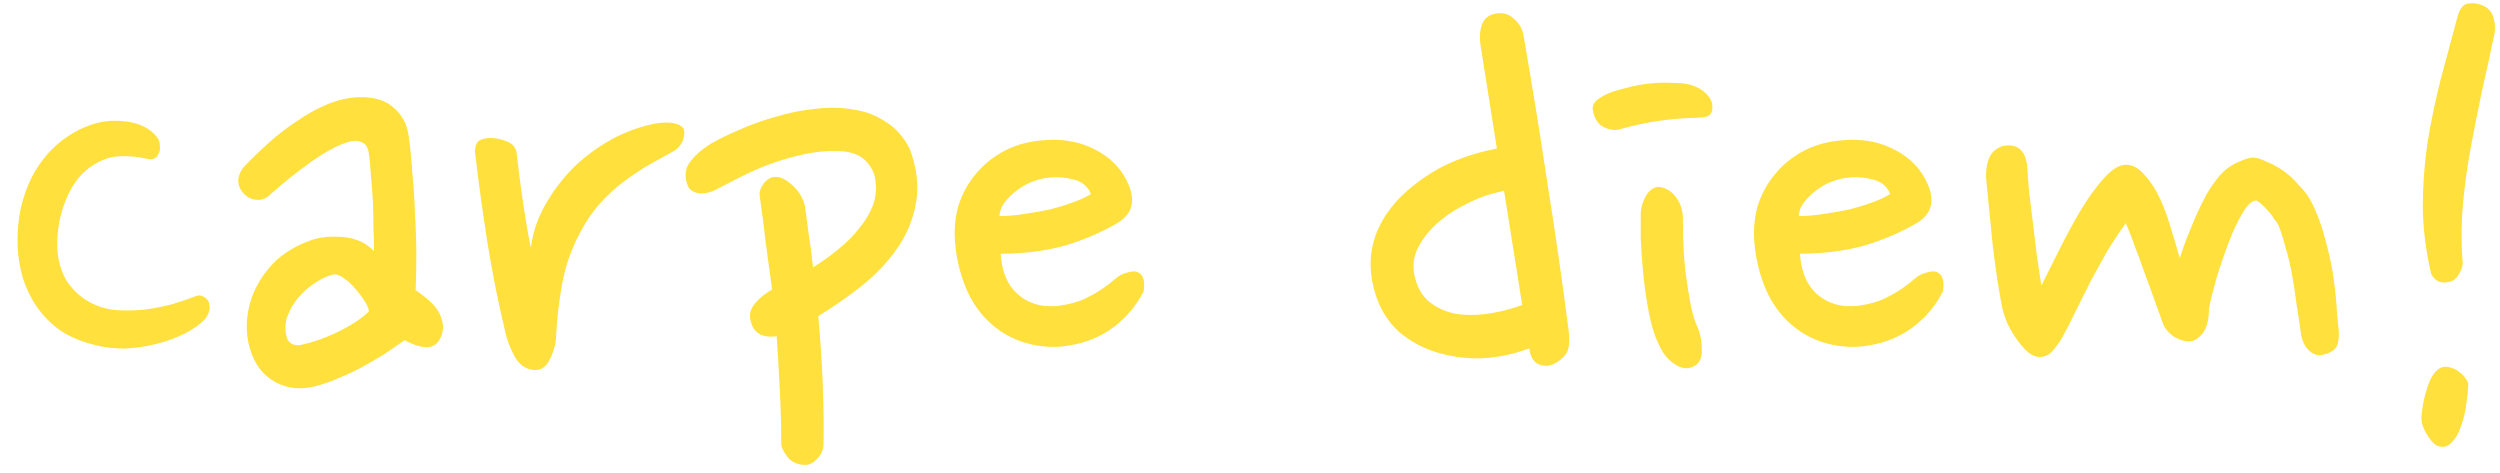
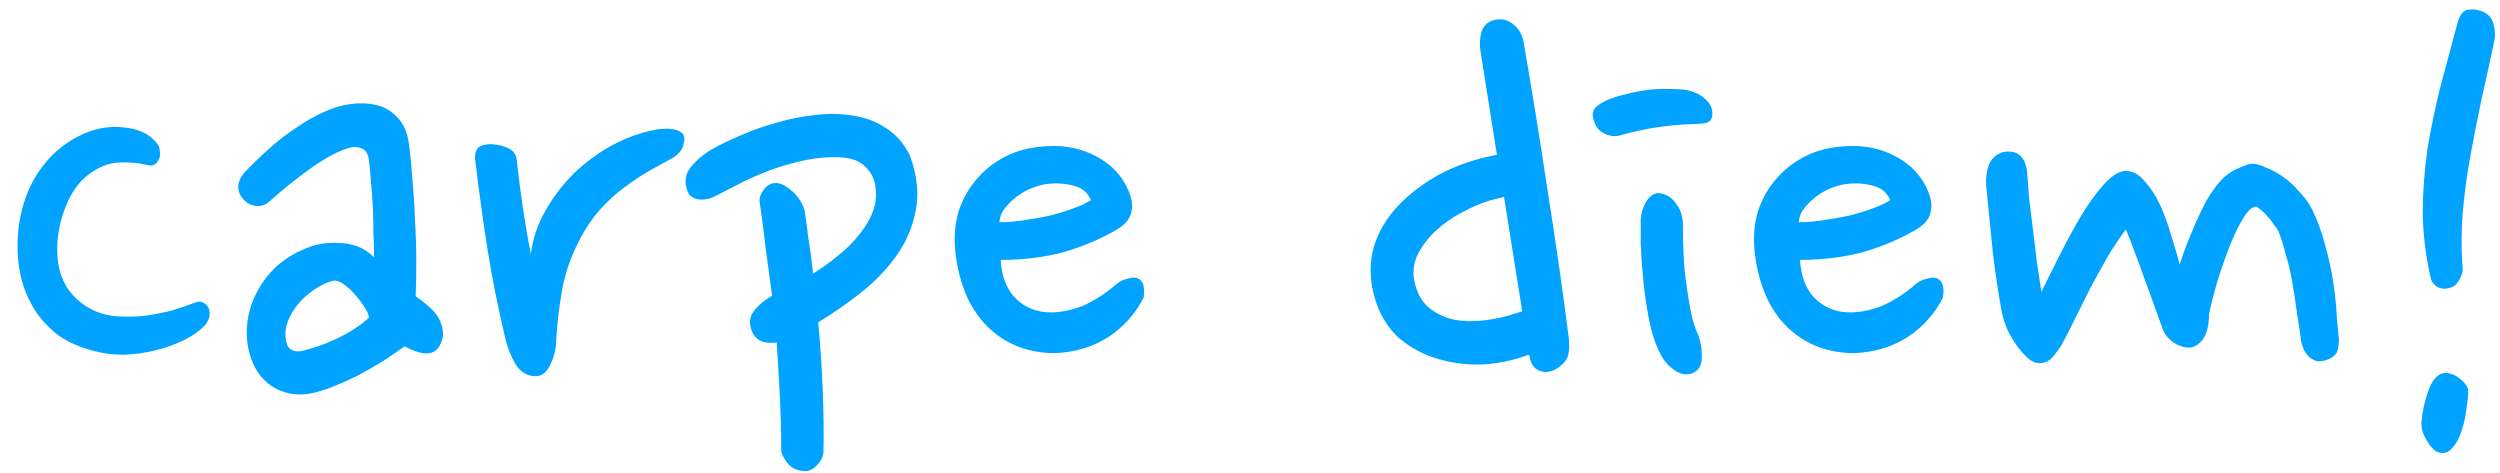
<svg xmlns="http://www.w3.org/2000/svg" width="127" height="24" viewBox="0 0 127 24" fill="none">
-   <path d="M7.989 6.983C8.077 7.093 8.121 7.236 8.121 7.412C8.143 7.566 8.121 7.698 8.055 7.808C7.945 8.05 7.758 8.138 7.494 8.072C7.032 7.962 6.548 7.918 6.042 7.94C5.536 7.962 5.03 8.16 4.524 8.534C4.018 8.908 3.622 9.458 3.336 10.184C3.05 10.887 2.907 11.624 2.907 12.395C2.907 13.143 3.083 13.791 3.435 14.341C3.809 14.87 4.282 15.255 4.854 15.496C5.206 15.65 5.602 15.739 6.042 15.761C6.482 15.783 6.922 15.771 7.362 15.727C7.824 15.662 8.275 15.573 8.715 15.463C9.155 15.332 9.573 15.188 9.969 15.034C10.101 14.991 10.222 15.002 10.332 15.068C10.464 15.133 10.552 15.222 10.596 15.332C10.706 15.617 10.651 15.903 10.431 16.189C10.167 16.476 9.815 16.729 9.375 16.948C8.935 17.169 8.451 17.345 7.923 17.477C7.395 17.608 6.856 17.686 6.306 17.707C5.756 17.707 5.239 17.642 4.755 17.509C4.073 17.334 3.49 17.081 3.006 16.75C2.544 16.398 2.159 16.003 1.851 15.562C1.543 15.101 1.312 14.617 1.158 14.111C1.004 13.582 0.916 13.043 0.894 12.493C0.85 11.174 1.103 9.986 1.653 8.93C2.225 7.874 3.017 7.093 4.029 6.587C4.777 6.213 5.525 6.07 6.273 6.158C7.043 6.224 7.615 6.499 7.989 6.983ZM20.752 6.851C20.84 7.467 20.906 8.127 20.95 8.831C21.016 9.513 21.06 10.206 21.082 10.909C21.126 11.614 21.148 12.296 21.148 12.956C21.148 13.616 21.137 14.21 21.115 14.738C21.819 15.222 22.237 15.65 22.369 16.024C22.523 16.398 22.545 16.729 22.435 17.015C22.303 17.41 22.061 17.619 21.709 17.642C21.379 17.642 20.994 17.52 20.554 17.279C20.246 17.498 19.894 17.741 19.498 18.005C19.102 18.247 18.684 18.488 18.244 18.73C17.804 18.951 17.364 19.148 16.924 19.325C16.484 19.5 16.077 19.622 15.703 19.688C14.999 19.797 14.361 19.666 13.789 19.291C13.239 18.918 12.865 18.357 12.667 17.608C12.535 17.102 12.502 16.585 12.568 16.058C12.634 15.508 12.799 14.991 13.063 14.507C13.327 14.001 13.679 13.55 14.119 13.153C14.581 12.758 15.12 12.45 15.736 12.229C15.89 12.164 16.099 12.108 16.363 12.065C16.649 12.021 16.935 12.009 17.221 12.031C17.529 12.031 17.837 12.086 18.145 12.197C18.453 12.306 18.739 12.493 19.003 12.758C19.003 12.383 18.992 11.976 18.97 11.537C18.97 11.075 18.959 10.613 18.937 10.15C18.915 9.689 18.882 9.26 18.838 8.864C18.816 8.446 18.783 8.094 18.739 7.808C18.695 7.478 18.563 7.28 18.343 7.214C18.145 7.126 17.892 7.137 17.584 7.247C17.056 7.423 16.44 7.764 15.736 8.27C15.032 8.776 14.361 9.315 13.723 9.887C13.525 10.085 13.294 10.172 13.03 10.15C12.788 10.129 12.579 10.03 12.403 9.854C12.227 9.678 12.128 9.48 12.106 9.26C12.084 9.018 12.172 8.765 12.37 8.501C12.744 8.105 13.162 7.698 13.624 7.28C14.086 6.862 14.57 6.488 15.076 6.158C15.582 5.806 16.099 5.52 16.627 5.3C17.155 5.08 17.683 4.959 18.211 4.937C18.981 4.915 19.575 5.091 19.993 5.465C20.411 5.817 20.664 6.279 20.752 6.851ZM16.924 13.945C16.638 14.011 16.33 14.155 16 14.374C15.692 14.572 15.406 14.825 15.142 15.133C14.9 15.419 14.713 15.749 14.581 16.123C14.471 16.476 14.471 16.828 14.581 17.18C14.625 17.311 14.713 17.41 14.845 17.477C14.999 17.543 15.164 17.553 15.34 17.509C15.868 17.399 16.462 17.191 17.122 16.883C17.804 16.552 18.343 16.201 18.739 15.826C18.739 15.694 18.673 15.53 18.541 15.332C18.409 15.111 18.255 14.902 18.079 14.704C17.903 14.485 17.705 14.297 17.485 14.143C17.287 13.989 17.1 13.924 16.924 13.945ZM34.228 7.676C33.832 7.896 33.414 8.127 32.974 8.369C32.556 8.611 32.127 8.897 31.687 9.227C31.269 9.535 30.862 9.909 30.466 10.348C30.092 10.767 29.751 11.273 29.443 11.867C29.003 12.703 28.706 13.56 28.552 14.441C28.398 15.299 28.299 16.145 28.255 16.982C28.255 17.378 28.156 17.785 27.958 18.203C27.782 18.599 27.529 18.797 27.199 18.797C26.781 18.797 26.44 18.587 26.176 18.169C25.934 17.73 25.769 17.311 25.681 16.916C25.307 15.354 24.999 13.813 24.757 12.296C24.515 10.755 24.306 9.227 24.13 7.709C24.13 7.401 24.218 7.203 24.394 7.115C24.592 7.027 24.812 6.994 25.054 7.016C25.318 7.038 25.571 7.104 25.813 7.214C26.055 7.324 26.198 7.5 26.242 7.742C26.33 8.556 26.44 9.414 26.572 10.316C26.704 11.195 26.836 11.954 26.968 12.592C27.056 11.845 27.298 11.118 27.694 10.415C28.09 9.711 28.574 9.073 29.146 8.501C29.74 7.929 30.4 7.445 31.126 7.049C31.874 6.653 32.633 6.389 33.403 6.257C33.733 6.213 34.008 6.213 34.228 6.257C34.448 6.301 34.602 6.378 34.69 6.488C34.778 6.598 34.789 6.774 34.723 7.016C34.679 7.258 34.514 7.478 34.228 7.676ZM41.831 22.657C41.809 22.899 41.699 23.119 41.501 23.317C41.303 23.538 41.083 23.637 40.841 23.614C40.467 23.593 40.181 23.45 39.983 23.186C39.785 22.922 39.686 22.701 39.686 22.526C39.686 21.689 39.664 20.82 39.62 19.919C39.576 18.994 39.521 18.049 39.455 17.081C39.169 17.125 38.905 17.102 38.663 17.015C38.443 16.904 38.289 16.739 38.201 16.52C38.047 16.145 38.069 15.816 38.267 15.53C38.465 15.243 38.784 14.969 39.224 14.704C39.114 13.89 39.004 13.088 38.894 12.296C38.806 11.504 38.707 10.733 38.597 9.986C38.575 9.854 38.586 9.733 38.63 9.623C38.674 9.513 38.729 9.414 38.795 9.326C38.861 9.216 38.982 9.117 39.158 9.029C39.444 8.919 39.763 9.007 40.115 9.293C40.489 9.579 40.742 9.942 40.874 10.382C40.94 10.8 41.006 11.284 41.072 11.834C41.16 12.361 41.237 12.944 41.303 13.582C41.765 13.296 42.194 12.989 42.59 12.659C43.008 12.329 43.36 11.976 43.646 11.602C43.954 11.229 44.185 10.844 44.339 10.447C44.493 10.03 44.537 9.601 44.471 9.161C44.427 8.787 44.262 8.457 43.976 8.171C43.69 7.863 43.239 7.698 42.623 7.676C42.073 7.654 41.523 7.698 40.973 7.808C40.445 7.918 39.917 8.061 39.389 8.237C38.883 8.413 38.377 8.622 37.871 8.864C37.387 9.106 36.914 9.348 36.452 9.59C36.144 9.766 35.836 9.843 35.528 9.821C35.242 9.777 35.055 9.667 34.967 9.491C34.769 9.051 34.78 8.655 35 8.303C35.242 7.951 35.605 7.621 36.089 7.313C36.507 7.071 37.002 6.829 37.574 6.587C38.168 6.323 38.784 6.103 39.422 5.927C40.082 5.729 40.742 5.597 41.402 5.531C42.084 5.443 42.733 5.454 43.349 5.564C43.965 5.652 44.515 5.861 44.999 6.191C45.505 6.499 45.912 6.961 46.22 7.577C46.594 8.589 46.693 9.524 46.517 10.382C46.363 11.217 46.033 11.988 45.527 12.691C45.043 13.373 44.438 14.001 43.712 14.572C43.008 15.123 42.293 15.617 41.567 16.058C41.677 17.245 41.754 18.422 41.798 19.588C41.842 20.755 41.853 21.777 41.831 22.657ZM56.807 11.306C55.949 11.812 55.025 12.207 54.035 12.493C53.045 12.758 51.978 12.889 50.834 12.889C50.878 13.659 51.098 14.275 51.494 14.738C51.89 15.178 52.385 15.441 52.979 15.53C53.331 15.573 53.683 15.562 54.035 15.496C54.409 15.431 54.75 15.332 55.058 15.2C55.388 15.046 55.685 14.88 55.949 14.704C56.213 14.528 56.444 14.352 56.642 14.177C56.84 14.001 57.049 13.89 57.269 13.847C57.489 13.78 57.654 13.77 57.764 13.813C58.072 13.924 58.182 14.254 58.094 14.803C57.742 15.508 57.236 16.113 56.576 16.619C55.916 17.102 55.179 17.41 54.365 17.543C53.661 17.674 52.935 17.642 52.187 17.444C51.439 17.245 50.768 16.86 50.174 16.288C49.668 15.783 49.283 15.188 49.019 14.507C48.755 13.825 48.59 13.12 48.524 12.395C48.458 11.713 48.513 11.063 48.689 10.447C48.887 9.832 49.184 9.293 49.58 8.831C49.976 8.347 50.471 7.951 51.065 7.643C51.659 7.335 52.352 7.159 53.144 7.115C54.09 7.049 54.948 7.225 55.718 7.643C56.488 8.061 57.027 8.644 57.335 9.392C57.511 9.81 57.555 10.172 57.467 10.48C57.401 10.789 57.181 11.063 56.807 11.306ZM53.012 9.062C52.792 9.106 52.55 9.183 52.286 9.293C52.044 9.403 51.813 9.546 51.593 9.722C51.395 9.876 51.208 10.062 51.032 10.283C50.878 10.48 50.79 10.711 50.768 10.976C51.142 10.976 51.549 10.943 51.989 10.877C52.451 10.81 52.891 10.733 53.309 10.646C53.749 10.536 54.145 10.415 54.497 10.283C54.871 10.15 55.179 10.008 55.421 9.854C55.245 9.436 54.915 9.183 54.431 9.095C53.969 8.985 53.496 8.974 53.012 9.062ZM75.217 2.33C75.151 1.934 75.173 1.571 75.283 1.241C75.415 0.911 75.668 0.724 76.042 0.68C76.372 0.636 76.658 0.724 76.9 0.944C77.164 1.164 77.329 1.45 77.395 1.802C77.835 4.332 78.242 6.851 78.616 9.359C79.012 11.845 79.364 14.287 79.672 16.684C79.76 17.323 79.716 17.762 79.54 18.005C79.364 18.224 79.155 18.39 78.913 18.5C78.649 18.61 78.396 18.61 78.154 18.5C77.934 18.39 77.791 18.192 77.725 17.905L77.692 17.707L77.56 17.741C76.834 18.005 76.075 18.159 75.283 18.203C74.491 18.224 73.732 18.125 73.006 17.905C72.28 17.686 71.631 17.334 71.059 16.849C70.509 16.343 70.113 15.706 69.871 14.935C69.343 13.242 69.673 11.701 70.861 10.316C71.367 9.744 71.994 9.227 72.742 8.765C73.49 8.303 74.392 7.94 75.448 7.676L76.042 7.544L75.217 2.33ZM71.884 14.111C72.016 14.639 72.258 15.046 72.61 15.332C72.962 15.617 73.38 15.816 73.864 15.925C74.348 16.014 74.865 16.024 75.415 15.959C75.965 15.893 76.504 15.771 77.032 15.595L77.329 15.496L76.405 9.689L75.745 9.854C75.283 9.986 74.788 10.194 74.26 10.48C73.754 10.745 73.303 11.063 72.907 11.438C72.511 11.812 72.203 12.229 71.983 12.691C71.785 13.153 71.752 13.627 71.884 14.111ZM86.978 5.597C86.934 5.817 86.781 5.938 86.516 5.96C86.252 5.982 86.032 5.993 85.856 5.993C85.306 6.015 84.734 6.07 84.141 6.158C83.569 6.246 82.963 6.378 82.326 6.554C82.061 6.642 81.775 6.609 81.468 6.455C81.159 6.301 80.972 5.993 80.906 5.531C80.906 5.355 80.972 5.212 81.105 5.102C81.237 4.992 81.391 4.893 81.567 4.805C81.853 4.673 82.194 4.563 82.59 4.475C82.986 4.365 83.382 4.288 83.778 4.244C84.195 4.2 84.591 4.189 84.966 4.211C85.34 4.211 85.647 4.244 85.889 4.31C86.242 4.42 86.516 4.585 86.715 4.805C86.934 5.025 87.022 5.289 86.978 5.597ZM86.219 16.585C86.374 16.938 86.451 17.323 86.451 17.741C86.472 18.137 86.362 18.412 86.121 18.566C85.812 18.764 85.483 18.753 85.13 18.532C84.778 18.312 84.514 18.015 84.338 17.642C84.097 17.18 83.909 16.619 83.778 15.959C83.645 15.277 83.546 14.605 83.481 13.945C83.415 13.286 83.371 12.669 83.349 12.098C83.349 11.525 83.349 11.097 83.349 10.81C83.371 10.502 83.459 10.216 83.612 9.953C83.766 9.689 83.965 9.535 84.207 9.491C84.603 9.513 84.921 9.7 85.163 10.052C85.406 10.382 85.516 10.8 85.493 11.306C85.493 11.701 85.504 12.142 85.526 12.626C85.549 13.11 85.593 13.594 85.659 14.078C85.725 14.562 85.802 15.034 85.889 15.496C85.978 15.937 86.088 16.299 86.219 16.585ZM97.413 11.306C96.555 11.812 95.631 12.207 94.641 12.493C93.651 12.758 92.584 12.889 91.44 12.889C91.484 13.659 91.704 14.275 92.1 14.738C92.496 15.178 92.991 15.441 93.585 15.53C93.937 15.573 94.289 15.562 94.641 15.496C95.015 15.431 95.356 15.332 95.664 15.2C95.994 15.046 96.291 14.88 96.555 14.704C96.819 14.528 97.05 14.352 97.248 14.177C97.446 14.001 97.655 13.89 97.875 13.847C98.095 13.78 98.26 13.77 98.37 13.813C98.678 13.924 98.788 14.254 98.7 14.803C98.348 15.508 97.842 16.113 97.182 16.619C96.522 17.102 95.785 17.41 94.971 17.543C94.267 17.674 93.541 17.642 92.793 17.444C92.045 17.245 91.374 16.86 90.78 16.288C90.274 15.783 89.889 15.188 89.625 14.507C89.361 13.825 89.196 13.12 89.13 12.395C89.064 11.713 89.119 11.063 89.295 10.447C89.493 9.832 89.79 9.293 90.186 8.831C90.582 8.347 91.077 7.951 91.671 7.643C92.265 7.335 92.958 7.159 93.75 7.115C94.696 7.049 95.554 7.225 96.324 7.643C97.094 8.061 97.633 8.644 97.941 9.392C98.117 9.81 98.161 10.172 98.073 10.48C98.007 10.789 97.787 11.063 97.413 11.306ZM93.618 9.062C93.398 9.106 93.156 9.183 92.892 9.293C92.65 9.403 92.419 9.546 92.199 9.722C92.001 9.876 91.814 10.062 91.638 10.283C91.484 10.48 91.396 10.711 91.374 10.976C91.748 10.976 92.155 10.943 92.595 10.877C93.057 10.81 93.497 10.733 93.915 10.646C94.355 10.536 94.751 10.415 95.103 10.283C95.477 10.15 95.785 10.008 96.027 9.854C95.851 9.436 95.521 9.183 95.037 9.095C94.575 8.985 94.102 8.974 93.618 9.062ZM102.976 8.402C102.998 8.754 103.031 9.194 103.075 9.722C103.141 10.227 103.207 10.767 103.273 11.338C103.339 11.889 103.405 12.438 103.471 12.989C103.559 13.539 103.636 14.044 103.702 14.507C103.944 14.023 104.241 13.428 104.593 12.725C104.945 12.021 105.308 11.35 105.682 10.711C106.078 10.052 106.474 9.502 106.87 9.062C107.288 8.6 107.662 8.369 107.992 8.369C108.344 8.369 108.663 8.545 108.949 8.897C109.257 9.227 109.521 9.634 109.741 10.117C109.961 10.601 110.148 11.118 110.302 11.668C110.478 12.219 110.621 12.703 110.731 13.12C110.819 12.835 110.929 12.515 111.061 12.164C111.215 11.79 111.369 11.415 111.523 11.041C111.699 10.646 111.886 10.261 112.084 9.887C112.304 9.513 112.535 9.183 112.777 8.897C113.063 8.589 113.371 8.369 113.701 8.237C114.031 8.083 114.273 8.006 114.427 8.006C114.625 8.006 114.856 8.072 115.12 8.204C115.406 8.314 115.692 8.468 115.978 8.666C116.264 8.864 116.528 9.106 116.77 9.392C117.034 9.656 117.243 9.931 117.397 10.216C117.705 10.81 117.947 11.46 118.123 12.164C118.321 12.867 118.464 13.539 118.552 14.177C118.64 14.815 118.695 15.386 118.717 15.893C118.761 16.377 118.794 16.718 118.816 16.916C118.816 17.201 118.783 17.422 118.717 17.576C118.651 17.707 118.53 17.817 118.354 17.905C118.112 18.015 117.903 18.059 117.727 18.038C117.551 17.994 117.408 17.916 117.298 17.806C117.188 17.697 117.1 17.576 117.034 17.444C116.968 17.29 116.924 17.157 116.902 17.047C116.836 16.541 116.759 16.024 116.671 15.496C116.605 14.969 116.528 14.463 116.44 13.979C116.352 13.473 116.242 13.011 116.11 12.592C116 12.152 115.879 11.768 115.747 11.438C115.703 11.35 115.626 11.239 115.516 11.107C115.428 10.954 115.318 10.81 115.186 10.678C115.076 10.546 114.966 10.437 114.856 10.348C114.746 10.261 114.669 10.206 114.625 10.184C114.405 10.184 114.174 10.393 113.932 10.81C113.69 11.207 113.459 11.691 113.239 12.262C113.019 12.835 112.81 13.44 112.612 14.078C112.436 14.694 112.304 15.222 112.216 15.662C112.216 16.233 112.106 16.663 111.886 16.948C111.666 17.212 111.435 17.345 111.193 17.345C110.951 17.345 110.687 17.256 110.401 17.081C110.137 16.883 109.961 16.663 109.873 16.421C109.741 16.069 109.598 15.672 109.444 15.232C109.29 14.793 109.125 14.341 108.949 13.88C108.795 13.418 108.63 12.966 108.454 12.527C108.3 12.086 108.146 11.691 107.992 11.338C107.684 11.757 107.376 12.219 107.068 12.725C106.782 13.23 106.496 13.748 106.21 14.275C105.946 14.803 105.682 15.332 105.418 15.86C105.176 16.366 104.945 16.817 104.725 17.212C104.571 17.454 104.406 17.674 104.23 17.872C104.054 18.049 103.845 18.137 103.603 18.137C103.427 18.137 103.24 18.059 103.042 17.905C102.844 17.73 102.657 17.52 102.481 17.279C102.305 17.037 102.14 16.762 101.986 16.453C101.854 16.145 101.755 15.838 101.689 15.53C101.513 14.584 101.359 13.55 101.227 12.428C101.117 11.284 101.007 10.172 100.897 9.095C100.875 8.721 100.919 8.38 101.029 8.072C101.161 7.742 101.403 7.522 101.755 7.412C102.129 7.346 102.415 7.401 102.613 7.577C102.811 7.753 102.932 8.028 102.976 8.402ZM126.706 1.769C126.508 2.737 126.299 3.694 126.079 4.64C125.881 5.586 125.694 6.532 125.518 7.478C125.342 8.424 125.21 9.37 125.122 10.316C125.034 11.261 125.023 12.207 125.089 13.153C125.133 13.396 125.089 13.627 124.957 13.847C124.847 14.066 124.715 14.21 124.561 14.275C124.077 14.451 123.725 14.331 123.505 13.912C123.241 12.79 123.098 11.68 123.076 10.579C123.076 9.48 123.153 8.391 123.307 7.313C123.483 6.235 123.703 5.168 123.967 4.112C124.253 3.034 124.539 1.967 124.825 0.911C124.935 0.471 125.111 0.229 125.353 0.185C125.595 0.141 125.826 0.163 126.046 0.251C126.376 0.361 126.585 0.581 126.673 0.911C126.761 1.241 126.772 1.527 126.706 1.769ZM125.386 19.523C125.386 19.765 125.353 20.095 125.287 20.512C125.243 20.909 125.155 21.282 125.023 21.634C124.913 21.986 124.748 22.273 124.528 22.492C124.33 22.712 124.077 22.756 123.769 22.625C123.593 22.515 123.417 22.305 123.241 21.997C123.065 21.689 122.988 21.404 123.01 21.14C123.054 20.611 123.164 20.095 123.34 19.588C123.516 19.082 123.747 18.774 124.033 18.665C124.165 18.62 124.308 18.62 124.462 18.665C124.638 18.709 124.792 18.785 124.924 18.895C125.056 18.983 125.166 19.093 125.254 19.226C125.342 19.335 125.386 19.434 125.386 19.523Z" fill="#FFE03D" />
+   <path d="M7.989 7.297C8.077 7.407 8.121 7.55 8.121 7.726C8.143 7.88 8.121 8.012 8.055 8.122C7.945 8.364 7.758 8.452 7.494 8.386C7.032 8.276 6.548 8.232 6.042 8.254C5.536 8.276 5.03 8.474 4.524 8.848C4.018 9.222 3.622 9.772 3.336 10.498C3.05 11.202 2.907 11.939 2.907 12.709C2.907 13.457 3.083 14.106 3.435 14.656C3.809 15.184 4.282 15.569 4.854 15.811C5.206 15.965 5.602 16.053 6.042 16.075C6.482 16.097 6.922 16.086 7.362 16.042C7.824 15.976 8.275 15.888 8.715 15.778C9.155 15.646 9.573 15.503 9.969 15.349C10.101 15.305 10.222 15.316 10.332 15.382C10.464 15.448 10.552 15.536 10.596 15.646C10.706 15.932 10.651 16.218 10.431 16.504C10.167 16.79 9.815 17.043 9.375 17.263C8.935 17.483 8.451 17.659 7.923 17.791C7.395 17.923 6.856 18 6.306 18.022C5.756 18.022 5.239 17.956 4.755 17.824C4.073 17.648 3.49 17.395 3.006 17.065C2.544 16.713 2.159 16.317 1.851 15.877C1.543 15.415 1.312 14.931 1.158 14.425C1.004 13.897 0.916 13.358 0.894 12.808C0.85 11.488 1.103 10.3 1.653 9.244C2.225 8.188 3.017 7.407 4.029 6.901C4.777 6.527 5.525 6.384 6.273 6.472C7.043 6.538 7.615 6.813 7.989 7.297ZM20.752 7.165C20.84 7.781 20.906 8.441 20.95 9.145C21.016 9.827 21.06 10.52 21.082 11.224C21.126 11.928 21.148 12.61 21.148 13.27C21.148 13.93 21.137 14.524 21.115 15.052C21.819 15.536 22.237 15.965 22.369 16.339C22.523 16.713 22.545 17.043 22.435 17.329C22.303 17.725 22.061 17.934 21.709 17.956C21.379 17.956 20.994 17.835 20.554 17.593C20.246 17.813 19.894 18.055 19.498 18.319C19.102 18.561 18.684 18.803 18.244 19.045C17.804 19.265 17.364 19.463 16.924 19.639C16.484 19.815 16.077 19.936 15.703 20.002C14.999 20.112 14.361 19.98 13.789 19.606C13.239 19.232 12.865 18.671 12.667 17.923C12.535 17.417 12.502 16.9 12.568 16.372C12.634 15.822 12.799 15.305 13.063 14.821C13.327 14.315 13.679 13.864 14.119 13.468C14.581 13.072 15.12 12.764 15.736 12.544C15.89 12.478 16.099 12.423 16.363 12.379C16.649 12.335 16.935 12.324 17.221 12.346C17.529 12.346 17.837 12.401 18.145 12.511C18.453 12.621 18.739 12.808 19.003 13.072C19.003 12.698 18.992 12.291 18.97 11.851C18.97 11.389 18.959 10.927 18.937 10.465C18.915 10.003 18.882 9.574 18.838 9.178C18.816 8.76 18.783 8.408 18.739 8.122C18.695 7.792 18.563 7.594 18.343 7.528C18.145 7.44 17.892 7.451 17.584 7.561C17.056 7.737 16.44 8.078 15.736 8.584C15.032 9.09 14.361 9.629 13.723 10.201C13.525 10.399 13.294 10.487 13.03 10.465C12.788 10.443 12.579 10.344 12.403 10.168C12.227 9.992 12.128 9.794 12.106 9.574C12.084 9.332 12.172 9.079 12.37 8.815C12.744 8.419 13.162 8.012 13.624 7.594C14.086 7.176 14.57 6.802 15.076 6.472C15.582 6.12 16.099 5.834 16.627 5.614C17.155 5.394 17.683 5.273 18.211 5.251C18.981 5.229 19.575 5.405 19.993 5.779C20.411 6.131 20.664 6.593 20.752 7.165ZM16.924 14.26C16.638 14.326 16.33 14.469 16 14.689C15.692 14.887 15.406 15.14 15.142 15.448C14.9 15.734 14.713 16.064 14.581 16.438C14.471 16.79 14.471 17.142 14.581 17.494C14.625 17.626 14.713 17.725 14.845 17.791C14.999 17.857 15.164 17.868 15.34 17.824C15.868 17.714 16.462 17.505 17.122 17.197C17.804 16.867 18.343 16.515 18.739 16.141C18.739 16.009 18.673 15.844 18.541 15.646C18.409 15.426 18.255 15.217 18.079 15.019C17.903 14.799 17.705 14.612 17.485 14.458C17.287 14.304 17.1 14.238 16.924 14.26ZM34.228 7.99C33.832 8.21 33.414 8.441 32.974 8.683C32.556 8.925 32.127 9.211 31.687 9.541C31.269 9.849 30.862 10.223 30.466 10.663C30.092 11.081 29.751 11.587 29.443 12.181C29.003 13.017 28.706 13.875 28.552 14.755C28.398 15.613 28.299 16.46 28.255 17.296C28.255 17.692 28.156 18.099 27.958 18.517C27.782 18.913 27.529 19.111 27.199 19.111C26.781 19.111 26.44 18.902 26.176 18.484C25.934 18.044 25.769 17.626 25.681 17.23C25.307 15.668 24.999 14.128 24.757 12.61C24.515 11.07 24.306 9.541 24.13 8.023C24.13 7.715 24.218 7.517 24.394 7.429C24.592 7.341 24.812 7.308 25.054 7.33C25.318 7.352 25.571 7.418 25.813 7.528C26.055 7.638 26.198 7.814 26.242 8.056C26.33 8.87 26.44 9.728 26.572 10.63C26.704 11.51 26.836 12.269 26.968 12.907C27.056 12.159 27.298 11.433 27.694 10.729C28.09 10.025 28.574 9.387 29.146 8.815C29.74 8.243 30.4 7.759 31.126 7.363C31.874 6.967 32.633 6.703 33.403 6.571C33.733 6.527 34.008 6.527 34.228 6.571C34.448 6.615 34.602 6.692 34.69 6.802C34.778 6.912 34.789 7.088 34.723 7.33C34.679 7.572 34.514 7.792 34.228 7.99ZM41.831 22.972C41.809 23.214 41.699 23.434 41.501 23.632C41.303 23.852 41.083 23.951 40.841 23.929C40.467 23.907 40.181 23.764 39.983 23.5C39.785 23.236 39.686 23.016 39.686 22.84C39.686 22.004 39.664 21.135 39.62 20.233C39.576 19.309 39.521 18.363 39.455 17.395C39.169 17.439 38.905 17.417 38.663 17.329C38.443 17.219 38.289 17.054 38.201 16.834C38.047 16.46 38.069 16.13 38.267 15.844C38.465 15.558 38.784 15.283 39.224 15.019C39.114 14.205 39.004 13.402 38.894 12.61C38.806 11.818 38.707 11.048 38.597 10.3C38.575 10.168 38.586 10.047 38.63 9.937C38.674 9.827 38.729 9.728 38.795 9.64C38.861 9.53 38.982 9.431 39.158 9.343C39.444 9.233 39.763 9.321 40.115 9.607C40.489 9.893 40.742 10.256 40.874 10.696C40.94 11.114 41.006 11.598 41.072 12.148C41.16 12.676 41.237 13.259 41.303 13.897C41.765 13.611 42.194 13.303 42.59 12.973C43.008 12.643 43.36 12.291 43.646 11.917C43.954 11.543 44.185 11.158 44.339 10.762C44.493 10.344 44.537 9.915 44.471 9.475C44.427 9.101 44.262 8.771 43.976 8.485C43.69 8.177 43.239 8.012 42.623 7.99C42.073 7.968 41.523 8.012 40.973 8.122C40.445 8.232 39.917 8.375 39.389 8.551C38.883 8.727 38.377 8.936 37.871 9.178C37.387 9.42 36.914 9.662 36.452 9.904C36.144 10.08 35.836 10.157 35.528 10.135C35.242 10.091 35.055 9.981 34.967 9.805C34.769 9.365 34.78 8.969 35 8.617C35.242 8.265 35.605 7.935 36.089 7.627C36.507 7.385 37.002 7.143 37.574 6.901C38.168 6.637 38.784 6.417 39.422 6.241C40.082 6.043 40.742 5.911 41.402 5.845C42.084 5.757 42.733 5.768 43.349 5.878C43.965 5.966 44.515 6.175 44.999 6.505C45.505 6.813 45.912 7.275 46.22 7.891C46.594 8.903 46.693 9.838 46.517 10.696C46.363 11.532 46.033 12.302 45.527 13.006C45.043 13.688 44.438 14.315 43.712 14.887C43.008 15.437 42.293 15.932 41.567 16.372C41.677 17.56 41.754 18.737 41.798 19.903C41.842 21.069 41.853 22.092 41.831 22.972ZM56.807 11.62C55.949 12.126 55.025 12.522 54.035 12.808C53.045 13.072 51.978 13.204 50.834 13.204C50.878 13.974 51.098 14.59 51.494 15.052C51.89 15.492 52.385 15.756 52.979 15.844C53.331 15.888 53.683 15.877 54.035 15.811C54.409 15.745 54.75 15.646 55.058 15.514C55.388 15.36 55.685 15.195 55.949 15.019C56.213 14.843 56.444 14.667 56.642 14.491C56.84 14.315 57.049 14.205 57.269 14.161C57.489 14.095 57.654 14.084 57.764 14.128C58.072 14.238 58.182 14.568 58.094 15.118C57.742 15.822 57.236 16.427 56.576 16.933C55.916 17.417 55.179 17.725 54.365 17.857C53.661 17.989 52.935 17.956 52.187 17.758C51.439 17.56 50.768 17.175 50.174 16.603C49.668 16.097 49.283 15.503 49.019 14.821C48.755 14.139 48.59 13.435 48.524 12.709C48.458 12.027 48.513 11.378 48.689 10.762C48.887 10.146 49.184 9.607 49.58 9.145C49.976 8.661 50.471 8.265 51.065 7.957C51.659 7.649 52.352 7.473 53.144 7.429C54.09 7.363 54.948 7.539 55.718 7.957C56.488 8.375 57.027 8.958 57.335 9.706C57.511 10.124 57.555 10.487 57.467 10.795C57.401 11.103 57.181 11.378 56.807 11.62ZM53.012 9.376C52.792 9.42 52.55 9.497 52.286 9.607C52.044 9.717 51.813 9.86 51.593 10.036C51.395 10.19 51.208 10.377 51.032 10.597C50.878 10.795 50.79 11.026 50.768 11.29C51.142 11.29 51.549 11.257 51.989 11.191C52.451 11.125 52.891 11.048 53.309 10.96C53.749 10.85 54.145 10.729 54.497 10.597C54.871 10.465 55.179 10.322 55.421 10.168C55.245 9.75 54.915 9.497 54.431 9.409C53.969 9.299 53.496 9.288 53.012 9.376ZM75.217 2.644C75.151 2.248 75.173 1.885 75.283 1.555C75.415 1.225 75.668 1.038 76.042 0.994C76.372 0.95 76.658 1.038 76.9 1.258C77.164 1.478 77.329 1.764 77.395 2.116C77.835 4.646 78.242 7.165 78.616 9.673C79.012 12.159 79.364 14.601 79.672 16.999C79.76 17.637 79.716 18.077 79.54 18.319C79.364 18.539 79.155 18.704 78.913 18.814C78.649 18.924 78.396 18.924 78.154 18.814C77.934 18.704 77.791 18.506 77.725 18.22L77.692 18.022L77.56 18.055C76.834 18.319 76.075 18.473 75.283 18.517C74.491 18.539 73.732 18.44 73.006 18.22C72.28 18 71.631 17.648 71.059 17.164C70.509 16.658 70.113 16.02 69.871 15.25C69.343 13.556 69.673 12.016 70.861 10.63C71.367 10.058 71.994 9.541 72.742 9.079C73.49 8.617 74.392 8.254 75.448 7.99L76.042 7.858L75.217 2.644ZM71.884 14.425C72.016 14.953 72.258 15.36 72.61 15.646C72.962 15.932 73.38 16.13 73.864 16.24C74.348 16.328 74.865 16.339 75.415 16.273C75.965 16.207 76.504 16.086 77.032 15.91L77.329 15.811L76.405 10.003L75.745 10.168C75.283 10.3 74.788 10.509 74.26 10.795C73.754 11.059 73.303 11.378 72.907 11.752C72.511 12.126 72.203 12.544 71.983 13.006C71.785 13.468 71.752 13.941 71.884 14.425ZM86.978 5.911C86.934 6.131 86.781 6.252 86.516 6.274C86.252 6.296 86.032 6.307 85.856 6.307C85.306 6.329 84.734 6.384 84.141 6.472C83.569 6.56 82.963 6.692 82.326 6.868C82.061 6.956 81.775 6.923 81.468 6.769C81.159 6.615 80.972 6.307 80.906 5.845C80.906 5.669 80.972 5.526 81.105 5.416C81.237 5.306 81.391 5.207 81.567 5.119C81.853 4.987 82.194 4.877 82.59 4.789C82.986 4.679 83.382 4.602 83.778 4.558C84.195 4.514 84.591 4.503 84.966 4.525C85.34 4.525 85.647 4.558 85.889 4.624C86.242 4.734 86.516 4.899 86.715 5.119C86.934 5.339 87.022 5.603 86.978 5.911ZM86.219 16.9C86.374 17.252 86.451 17.637 86.451 18.055C86.472 18.451 86.362 18.726 86.121 18.88C85.812 19.078 85.483 19.067 85.13 18.847C84.778 18.627 84.514 18.33 84.338 17.956C84.097 17.494 83.909 16.933 83.778 16.273C83.645 15.591 83.546 14.92 83.481 14.26C83.415 13.6 83.371 12.984 83.349 12.412C83.349 11.84 83.349 11.411 83.349 11.125C83.371 10.817 83.459 10.531 83.612 10.267C83.766 10.003 83.965 9.849 84.207 9.805C84.603 9.827 84.921 10.014 85.163 10.366C85.406 10.696 85.516 11.114 85.493 11.62C85.493 12.016 85.504 12.456 85.526 12.94C85.549 13.424 85.593 13.908 85.659 14.392C85.725 14.876 85.802 15.349 85.889 15.811C85.978 16.251 86.088 16.614 86.219 16.9ZM97.413 11.62C96.555 12.126 95.631 12.522 94.641 12.808C93.651 13.072 92.584 13.204 91.44 13.204C91.484 13.974 91.704 14.59 92.1 15.052C92.496 15.492 92.991 15.756 93.585 15.844C93.937 15.888 94.289 15.877 94.641 15.811C95.015 15.745 95.356 15.646 95.664 15.514C95.994 15.36 96.291 15.195 96.555 15.019C96.819 14.843 97.05 14.667 97.248 14.491C97.446 14.315 97.655 14.205 97.875 14.161C98.095 14.095 98.26 14.084 98.37 14.128C98.678 14.238 98.788 14.568 98.7 15.118C98.348 15.822 97.842 16.427 97.182 16.933C96.522 17.417 95.785 17.725 94.971 17.857C94.267 17.989 93.541 17.956 92.793 17.758C92.045 17.56 91.374 17.175 90.78 16.603C90.274 16.097 89.889 15.503 89.625 14.821C89.361 14.139 89.196 13.435 89.13 12.709C89.064 12.027 89.119 11.378 89.295 10.762C89.493 10.146 89.79 9.607 90.186 9.145C90.582 8.661 91.077 8.265 91.671 7.957C92.265 7.649 92.958 7.473 93.75 7.429C94.696 7.363 95.554 7.539 96.324 7.957C97.094 8.375 97.633 8.958 97.941 9.706C98.117 10.124 98.161 10.487 98.073 10.795C98.007 11.103 97.787 11.378 97.413 11.62ZM93.618 9.376C93.398 9.42 93.156 9.497 92.892 9.607C92.65 9.717 92.419 9.86 92.199 10.036C92.001 10.19 91.814 10.377 91.638 10.597C91.484 10.795 91.396 11.026 91.374 11.29C91.748 11.29 92.155 11.257 92.595 11.191C93.057 11.125 93.497 11.048 93.915 10.96C94.355 10.85 94.751 10.729 95.103 10.597C95.477 10.465 95.785 10.322 96.027 10.168C95.851 9.75 95.521 9.497 95.037 9.409C94.575 9.299 94.102 9.288 93.618 9.376ZM102.976 8.716C102.998 9.068 103.031 9.508 103.075 10.036C103.141 10.542 103.207 11.081 103.273 11.653C103.339 12.203 103.405 12.753 103.471 13.303C103.559 13.853 103.636 14.359 103.702 14.821C103.944 14.337 104.241 13.743 104.593 13.039C104.945 12.335 105.308 11.664 105.682 11.026C106.078 10.366 106.474 9.816 106.87 9.376C107.288 8.914 107.662 8.683 107.992 8.683C108.344 8.683 108.663 8.859 108.949 9.211C109.257 9.541 109.521 9.948 109.741 10.432C109.961 10.916 110.148 11.433 110.302 11.983C110.478 12.533 110.621 13.017 110.731 13.435C110.819 13.149 110.929 12.83 111.061 12.478C111.215 12.104 111.369 11.73 111.523 11.356C111.699 10.96 111.886 10.575 112.084 10.201C112.304 9.827 112.535 9.497 112.777 9.211C113.063 8.903 113.371 8.683 113.701 8.551C114.031 8.397 114.273 8.32 114.427 8.32C114.625 8.32 114.856 8.386 115.12 8.518C115.406 8.628 115.692 8.782 115.978 8.98C116.264 9.178 116.528 9.42 116.77 9.706C117.034 9.97 117.243 10.245 117.397 10.531C117.705 11.125 117.947 11.774 118.123 12.478C118.321 13.182 118.464 13.853 118.552 14.491C118.64 15.129 118.695 15.701 118.717 16.207C118.761 16.691 118.794 17.032 118.816 17.23C118.816 17.516 118.783 17.736 118.717 17.89C118.651 18.022 118.53 18.132 118.354 18.22C118.112 18.33 117.903 18.374 117.727 18.352C117.551 18.308 117.408 18.231 117.298 18.121C117.188 18.011 117.1 17.89 117.034 17.758C116.968 17.604 116.924 17.472 116.902 17.362C116.836 16.856 116.759 16.339 116.671 15.811C116.605 15.283 116.528 14.777 116.44 14.293C116.352 13.787 116.242 13.325 116.11 12.907C116 12.467 115.879 12.082 115.747 11.752C115.703 11.664 115.626 11.554 115.516 11.422C115.428 11.268 115.318 11.125 115.186 10.993C115.076 10.861 114.966 10.751 114.856 10.663C114.746 10.575 114.669 10.52 114.625 10.498C114.405 10.498 114.174 10.707 113.932 11.125C113.69 11.521 113.459 12.005 113.239 12.577C113.019 13.149 112.81 13.754 112.612 14.392C112.436 15.008 112.304 15.536 112.216 15.976C112.216 16.548 112.106 16.977 111.886 17.263C111.666 17.527 111.435 17.659 111.193 17.659C110.951 17.659 110.687 17.571 110.401 17.395C110.137 17.197 109.961 16.977 109.873 16.735C109.741 16.383 109.598 15.987 109.444 15.547C109.29 15.107 109.125 14.656 108.949 14.194C108.795 13.732 108.63 13.281 108.454 12.841C108.3 12.401 108.146 12.005 107.992 11.653C107.684 12.071 107.376 12.533 107.068 13.039C106.782 13.545 106.496 14.062 106.21 14.59C105.946 15.118 105.682 15.646 105.418 16.174C105.176 16.68 104.945 17.131 104.725 17.527C104.571 17.769 104.406 17.989 104.23 18.187C104.054 18.363 103.845 18.451 103.603 18.451C103.427 18.451 103.24 18.374 103.042 18.22C102.844 18.044 102.657 17.835 102.481 17.593C102.305 17.351 102.14 17.076 101.986 16.768C101.854 16.46 101.755 16.152 101.689 15.844C101.513 14.898 101.359 13.864 101.227 12.742C101.117 11.598 101.007 10.487 100.897 9.409C100.875 9.035 100.919 8.694 101.029 8.386C101.161 8.056 101.403 7.836 101.755 7.726C102.129 7.66 102.415 7.715 102.613 7.891C102.811 8.067 102.932 8.342 102.976 8.716ZM126.706 2.083C126.508 3.051 126.299 4.008 126.079 4.954C125.881 5.9 125.694 6.846 125.518 7.792C125.342 8.738 125.21 9.684 125.122 10.63C125.034 11.576 125.023 12.522 125.089 13.468C125.133 13.71 125.089 13.941 124.957 14.161C124.847 14.381 124.715 14.524 124.561 14.59C124.077 14.766 123.725 14.645 123.505 14.227C123.241 13.105 123.098 11.994 123.076 10.894C123.076 9.794 123.153 8.705 123.307 7.627C123.483 6.549 123.703 5.482 123.967 4.426C124.253 3.348 124.539 2.281 124.825 1.225C124.935 0.785 125.111 0.543 125.353 0.499C125.595 0.455 125.826 0.477 126.046 0.565C126.376 0.675 126.585 0.895 126.673 1.225C126.761 1.555 126.772 1.841 126.706 2.083ZM125.386 19.837C125.386 20.079 125.353 20.409 125.287 20.827C125.243 21.223 125.155 21.597 125.023 21.949C124.913 22.301 124.748 22.587 124.528 22.807C124.33 23.027 124.077 23.071 123.769 22.939C123.593 22.829 123.417 22.62 123.241 22.312C123.065 22.004 122.988 21.718 123.01 21.454C123.054 20.926 123.164 20.409 123.34 19.903C123.516 19.397 123.747 19.089 124.033 18.979C124.165 18.935 124.308 18.935 124.462 18.979C124.638 19.023 124.792 19.1 124.924 19.21C125.056 19.298 125.166 19.408 125.254 19.54C125.342 19.65 125.386 19.749 125.386 19.837Z" fill="#00A3FF" />
</svg>
